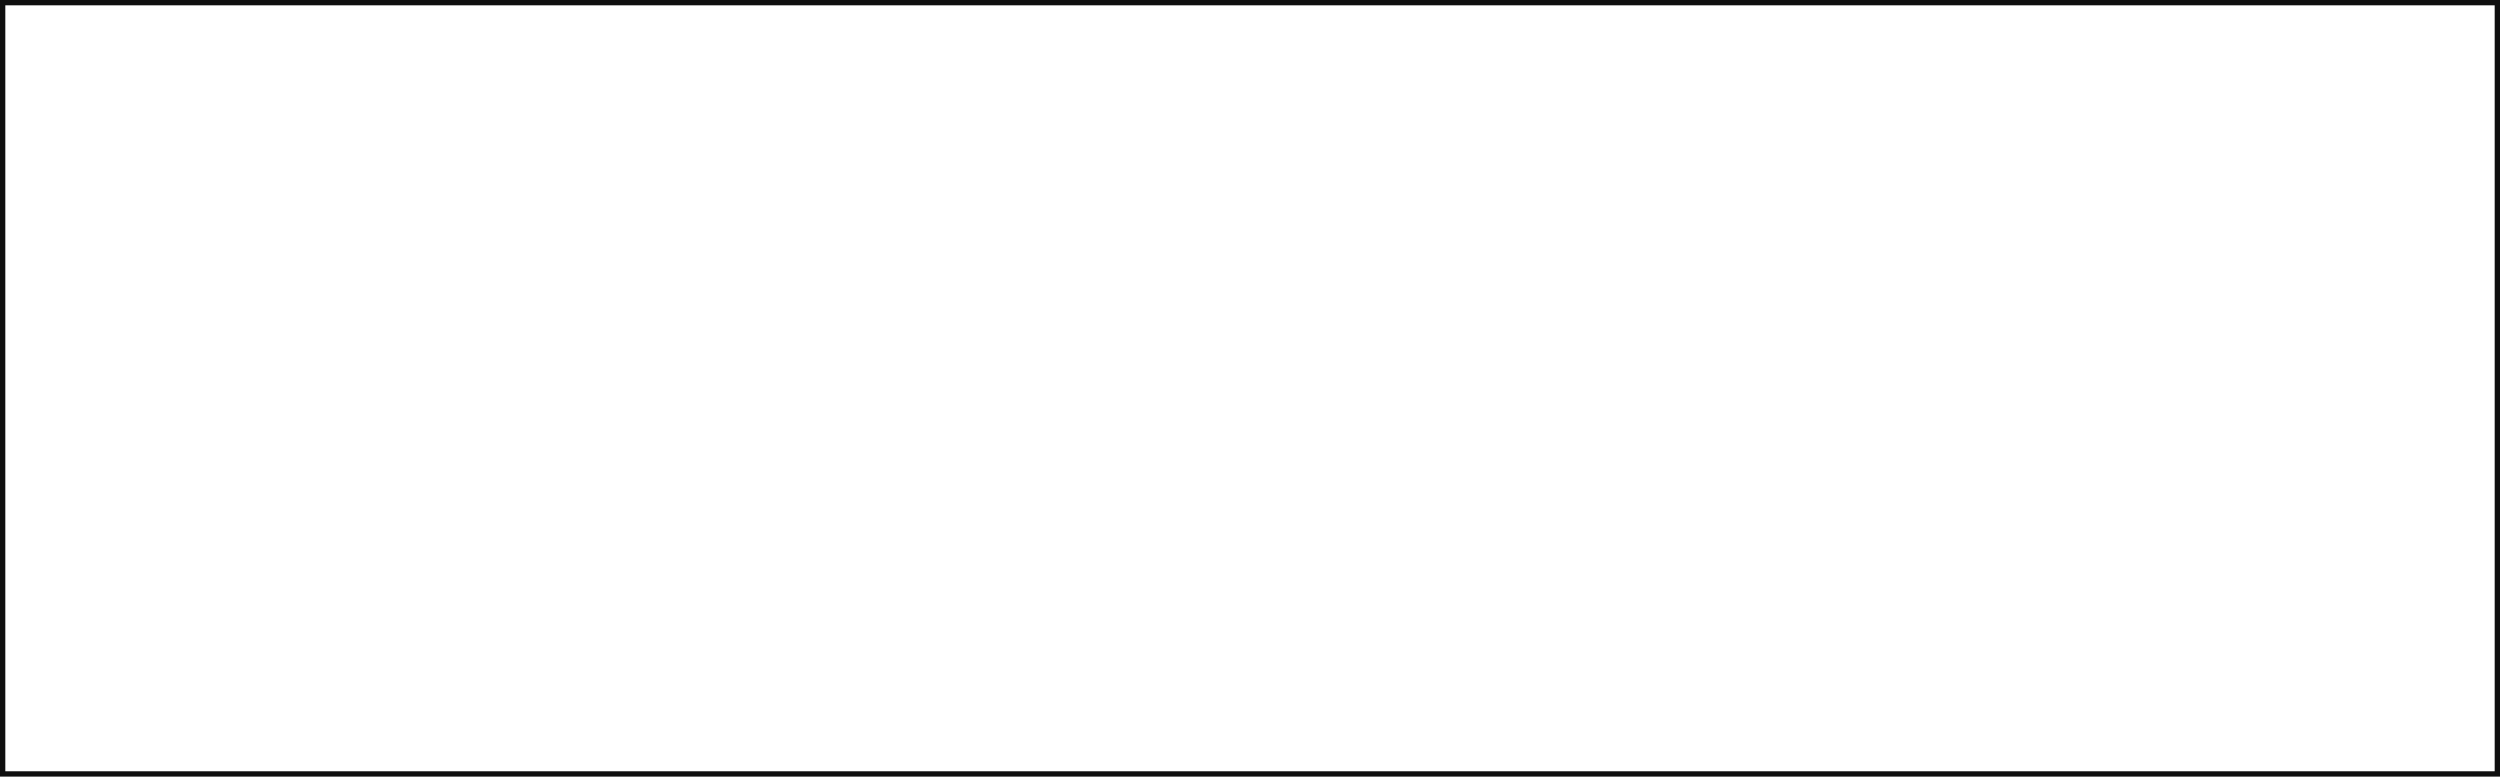
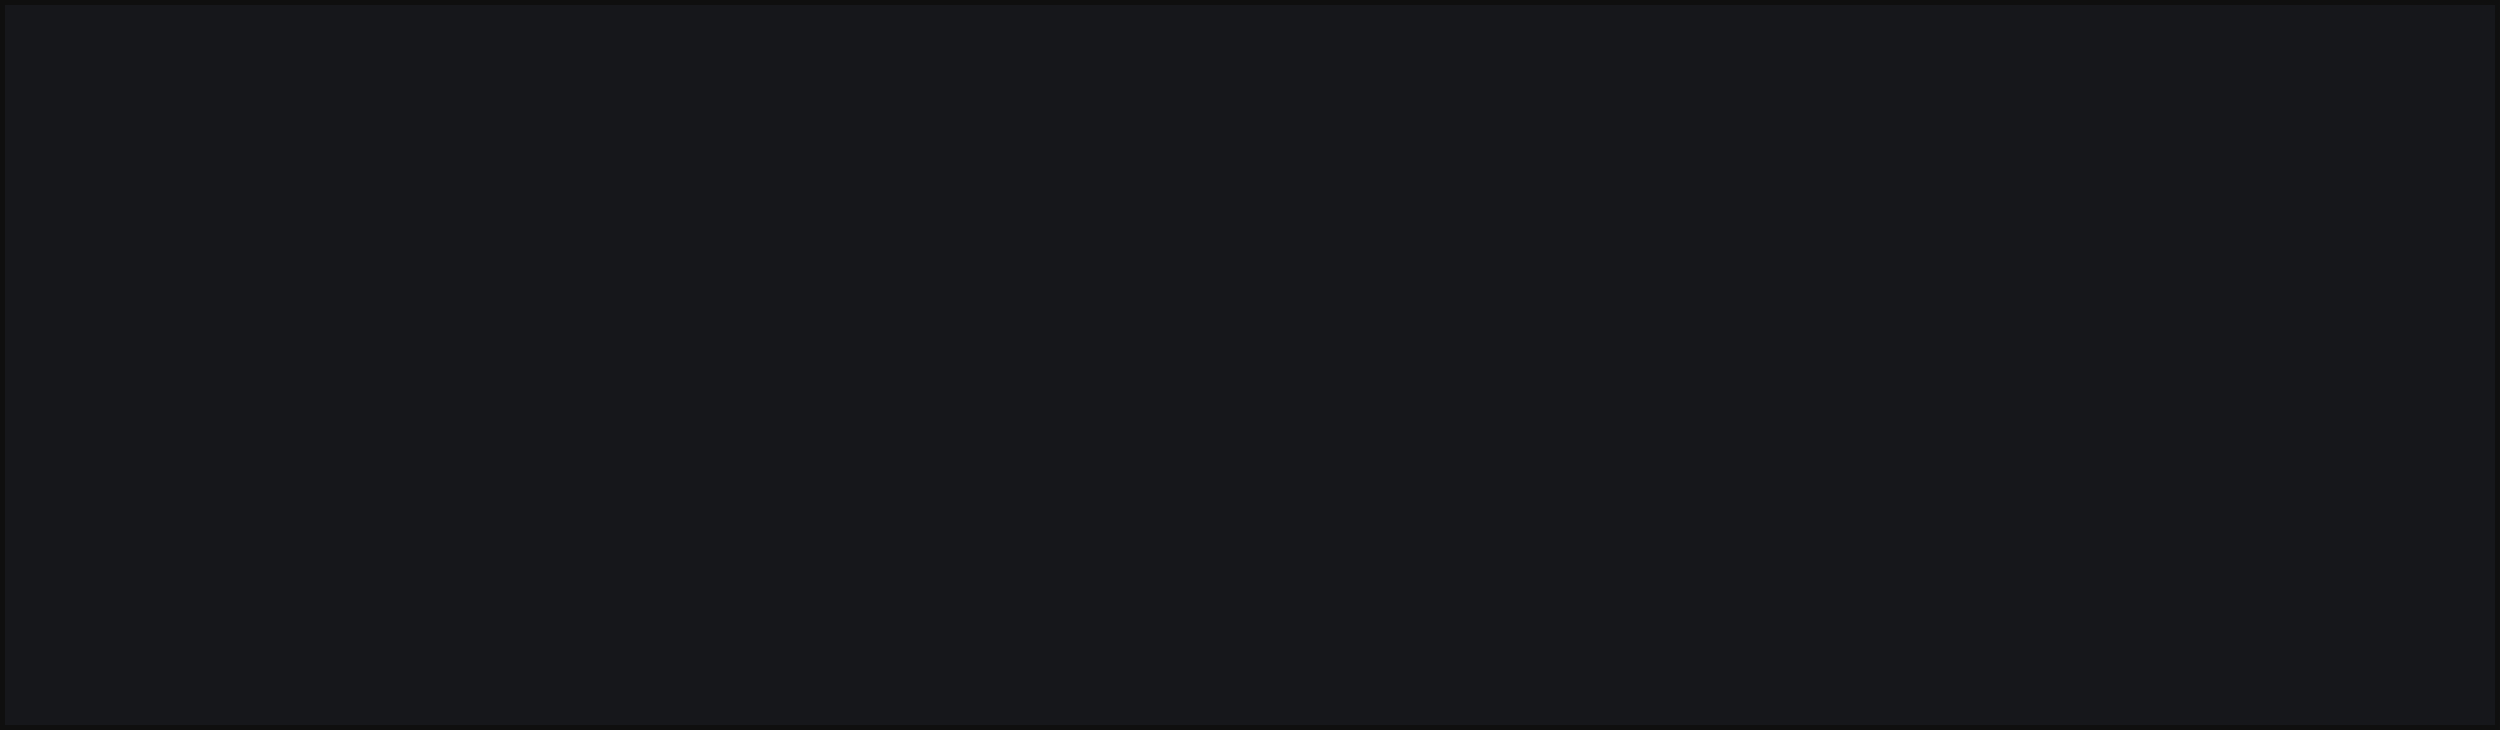
- <svg xmlns="http://www.w3.org/2000/svg" xmlns:ns1="http://www.openswatchbook.org/uri/2009/osb" id="svg880" version="1.1" viewBox="0 0 124.354 38.629" height="146" width="470">
+ <svg xmlns="http://www.w3.org/2000/svg" xmlns:ns1="http://www.openswatchbook.org/uri/2009/osb" id="svg880" version="1.1" viewBox="0 0 132.292 38.629" height="146" width="500">
  <defs id="defs874">
    <linearGradient id="linearGradient10531" ns1:paint="solid">
      <stop style="stop-color:#0f0f0f;stop-opacity:1;" offset="0" id="stop10529" />
    </linearGradient>
    <linearGradient id="linearGradient6669" ns1:paint="solid">
      <stop style="stop-color:#181247;stop-opacity:1;" offset="0" id="stop6667" />
    </linearGradient>
-     <meshgradient id="meshgradient65246" gradientUnits="userSpaceOnUse" x="-10.616" y="48.866" gradientTransform="matrix(1.48945,0,0,1,-2.45189,-65.61668)">
-       <meshrow id="meshrow65266">
-         <meshpatch id="meshpatch65256">
-           <stop path="c 13.935,3.13638e-07  37.656,13.857  51.591,13.857" style="stop-color:#16171b;stop-opacity:1" id="stop65248" />
-           <stop path="c 0,6.394  -15.743,7.045  -15.744,13.439" style="stop-color:#16171b;stop-opacity:1" id="stop65250" />
-           <stop path="c -13.934,0  -26.397,3.443  -40.332,3.443" style="stop-color:#202026;stop-opacity:1" id="stop65252" />
-           <stop path="c 0,-6.394  4.485,-24.345  4.485,-30.739" style="stop-color:#16171b;stop-opacity:1" id="stop65254" />
-         </meshpatch>
-         <meshpatch id="meshpatch65264">
-           <stop path="c 13.935,8.59842e-05  31.153,0.31  45.088,0.31" id="stop65258" />
-           <stop path="c -0,6.395  16.798,14.351  16.798,20.745" style="stop-color:#16171b;stop-opacity:1" id="stop65260" />
-           <stop path="c -13.934,3.14291e-06  -63.694,-7.615  -77.629,-7.615" style="stop-color:#16171b;stop-opacity:1" id="stop65262" />
-         </meshpatch>
-       </meshrow>
-       <meshrow id="meshrow65282">
-         <meshpatch id="meshpatch65274">
-           <stop path="c -0,6.394  15.008,24.664  15.007,31.058" id="stop65268" />
-           <stop path="c -13.934,0.001  -38.83,4.085  -52.765,4.085" style="stop-color:#16171b;stop-opacity:1" id="stop65270" />
-           <stop path="c 0,-6.394  -2.574,-25.304  -2.575,-31.699" style="stop-color:#16171b;stop-opacity:1" id="stop65272" />
-         </meshpatch>
-         <meshpatch id="meshpatch65280">
-           <stop path="c 0,6.394  -2.042,23.44  -2.042,29.834" id="stop65276" />
-           <stop path="c -13.935,5.67289e-05  -46.645,-6.392  -60.58,-6.392" style="stop-color:#16171b;stop-opacity:1" id="stop65278" />
-         </meshpatch>
-       </meshrow>
-     </meshgradient>
  </defs>
  <g id="layer6" style="display:inline">
-     <path style="display:inline;mix-blend-mode:normal;fill:url(#meshgradient65246);fill-opacity:1;stroke:#0f0f0f;stroke-width:0.265;stroke-linecap:butt;stroke-linejoin:miter;stroke-miterlimit:4;stroke-dasharray:none;stroke-opacity:1;paint-order:normal" d="M 0.132,0.132 H 124.222 V 38.497 H 0.132 Z" id="path65286" />
+     <path style="display:inline;mix-blend-mode:normal;fill:#16171b;fill-opacity:1;stroke:#0f0f0f;stroke-width:0.265;stroke-linecap:butt;stroke-linejoin:miter;stroke-miterlimit:4;stroke-dasharray:none;stroke-opacity:1;paint-order:normal" d="M 0.132,0.132 H 132.159 V 38.497 H 0.132 Z" id="path65286" />
  </g>
</svg>
